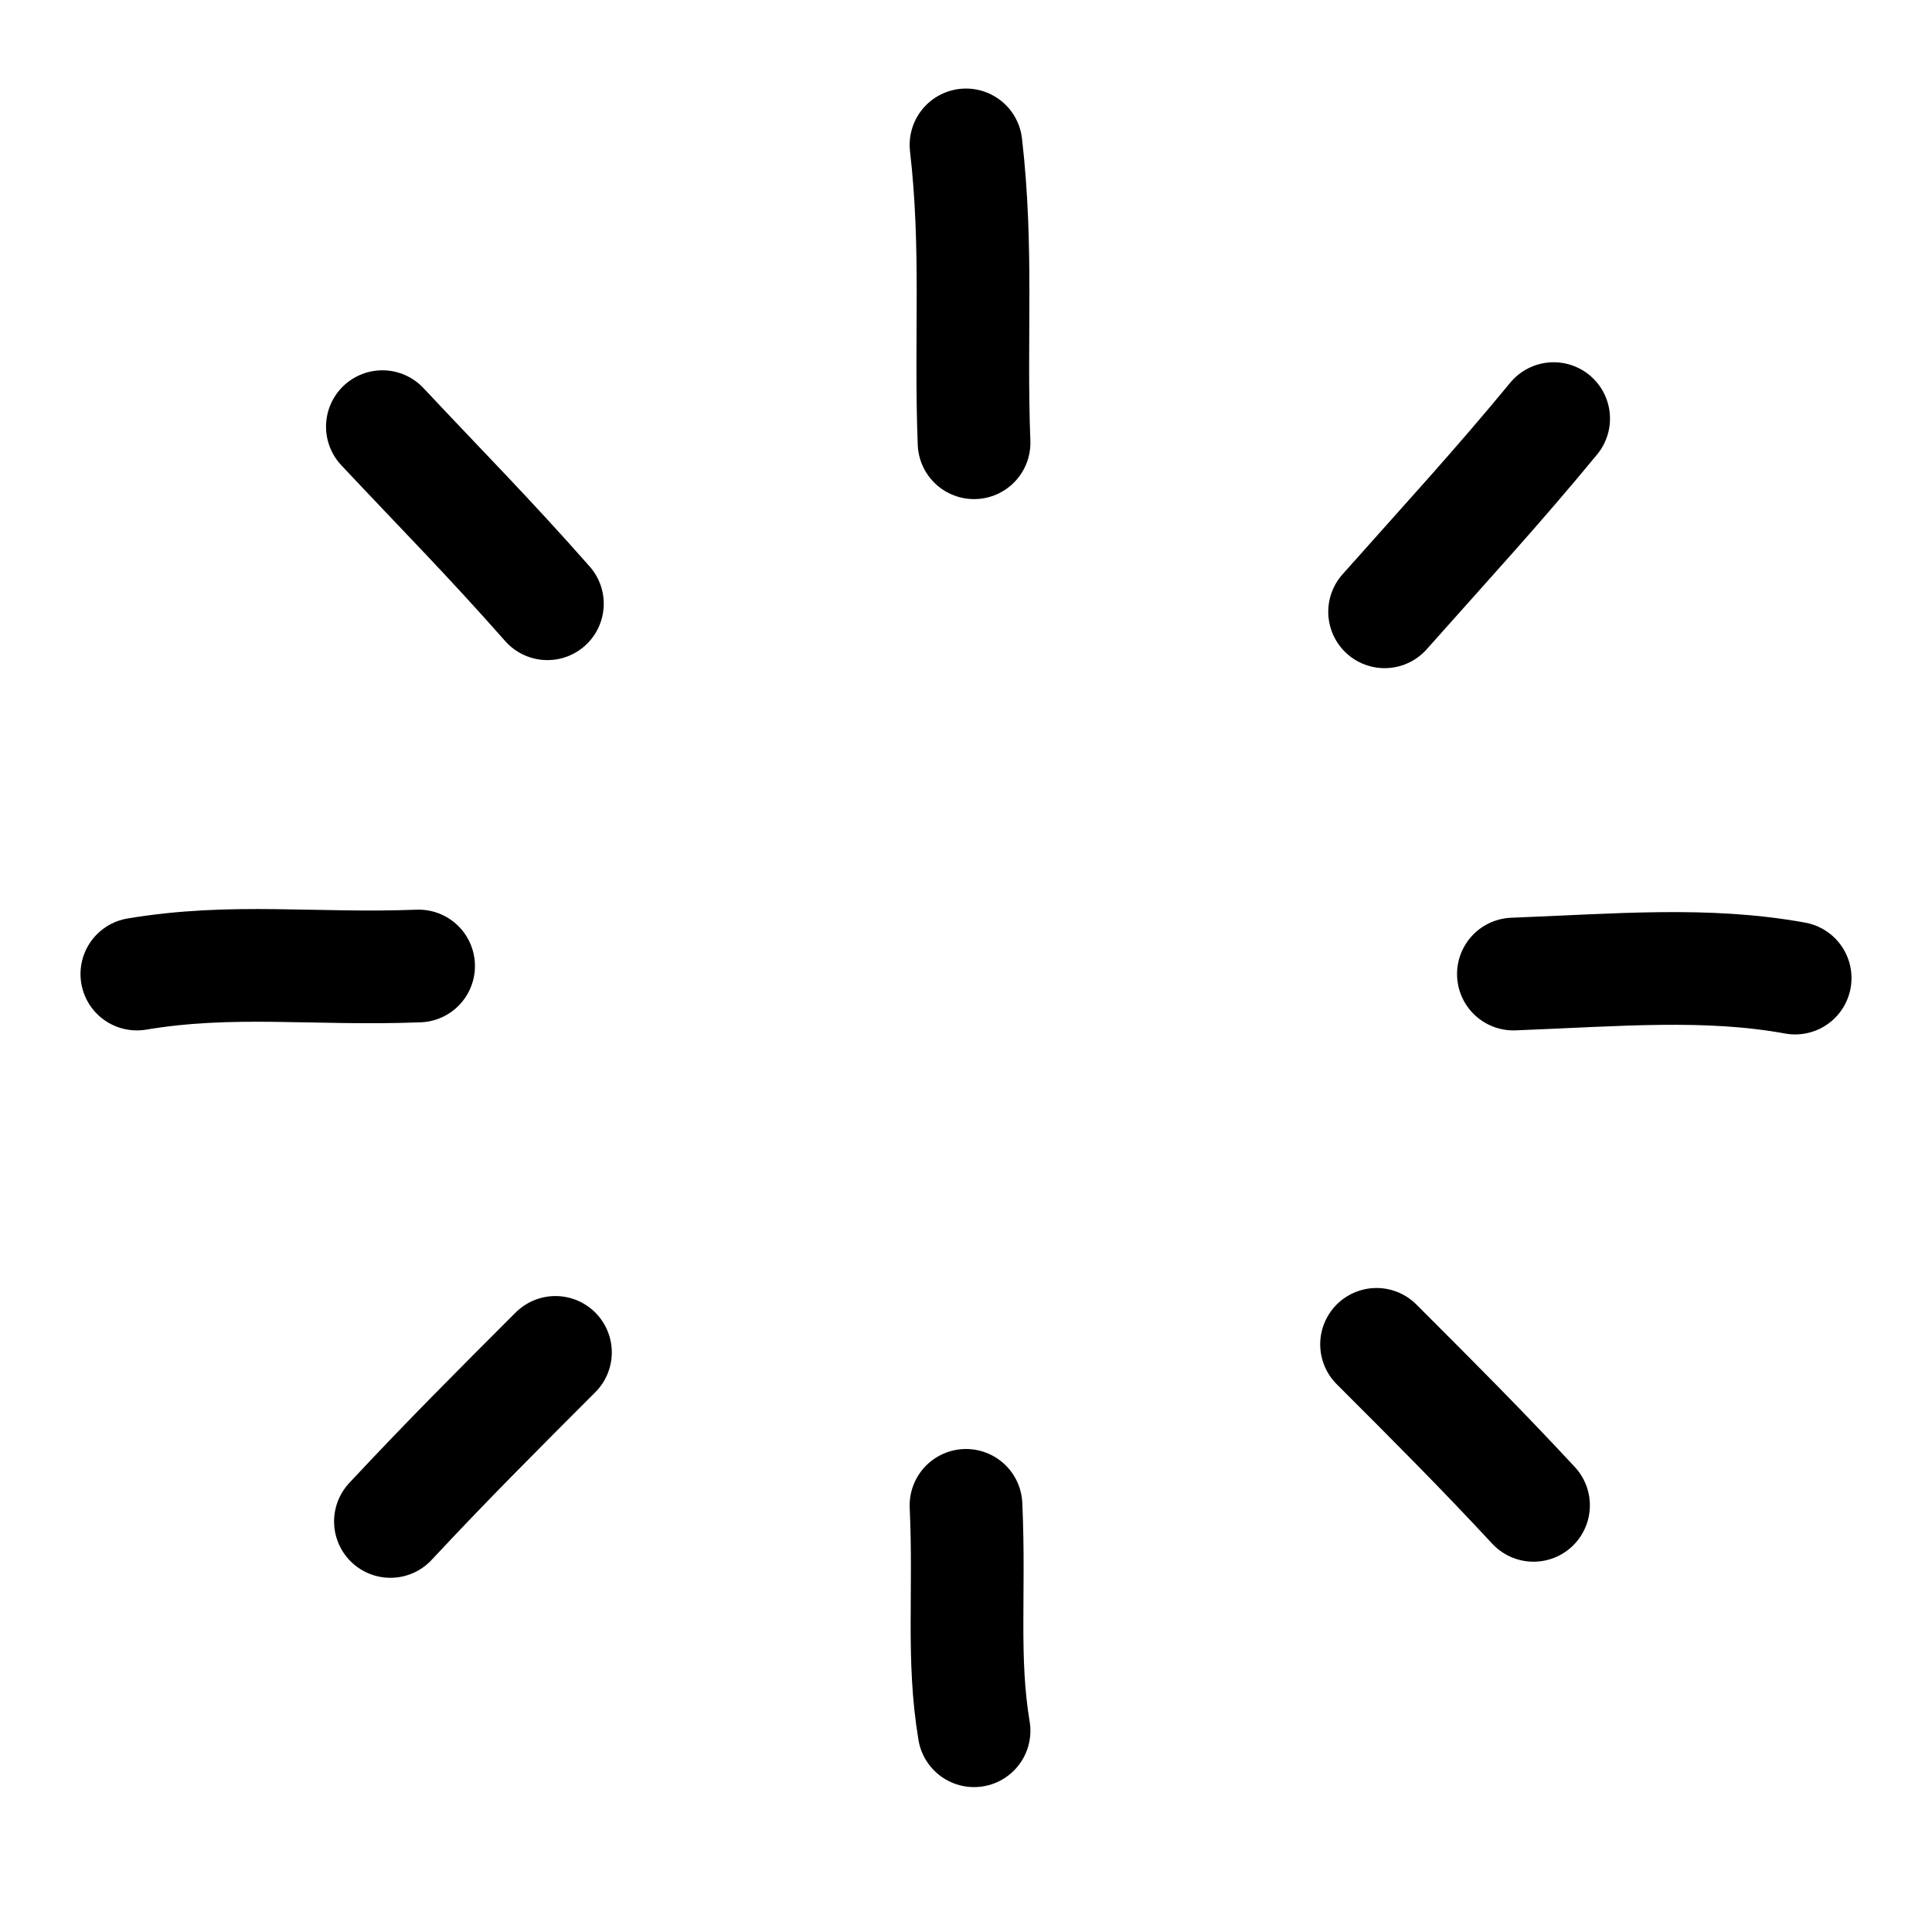
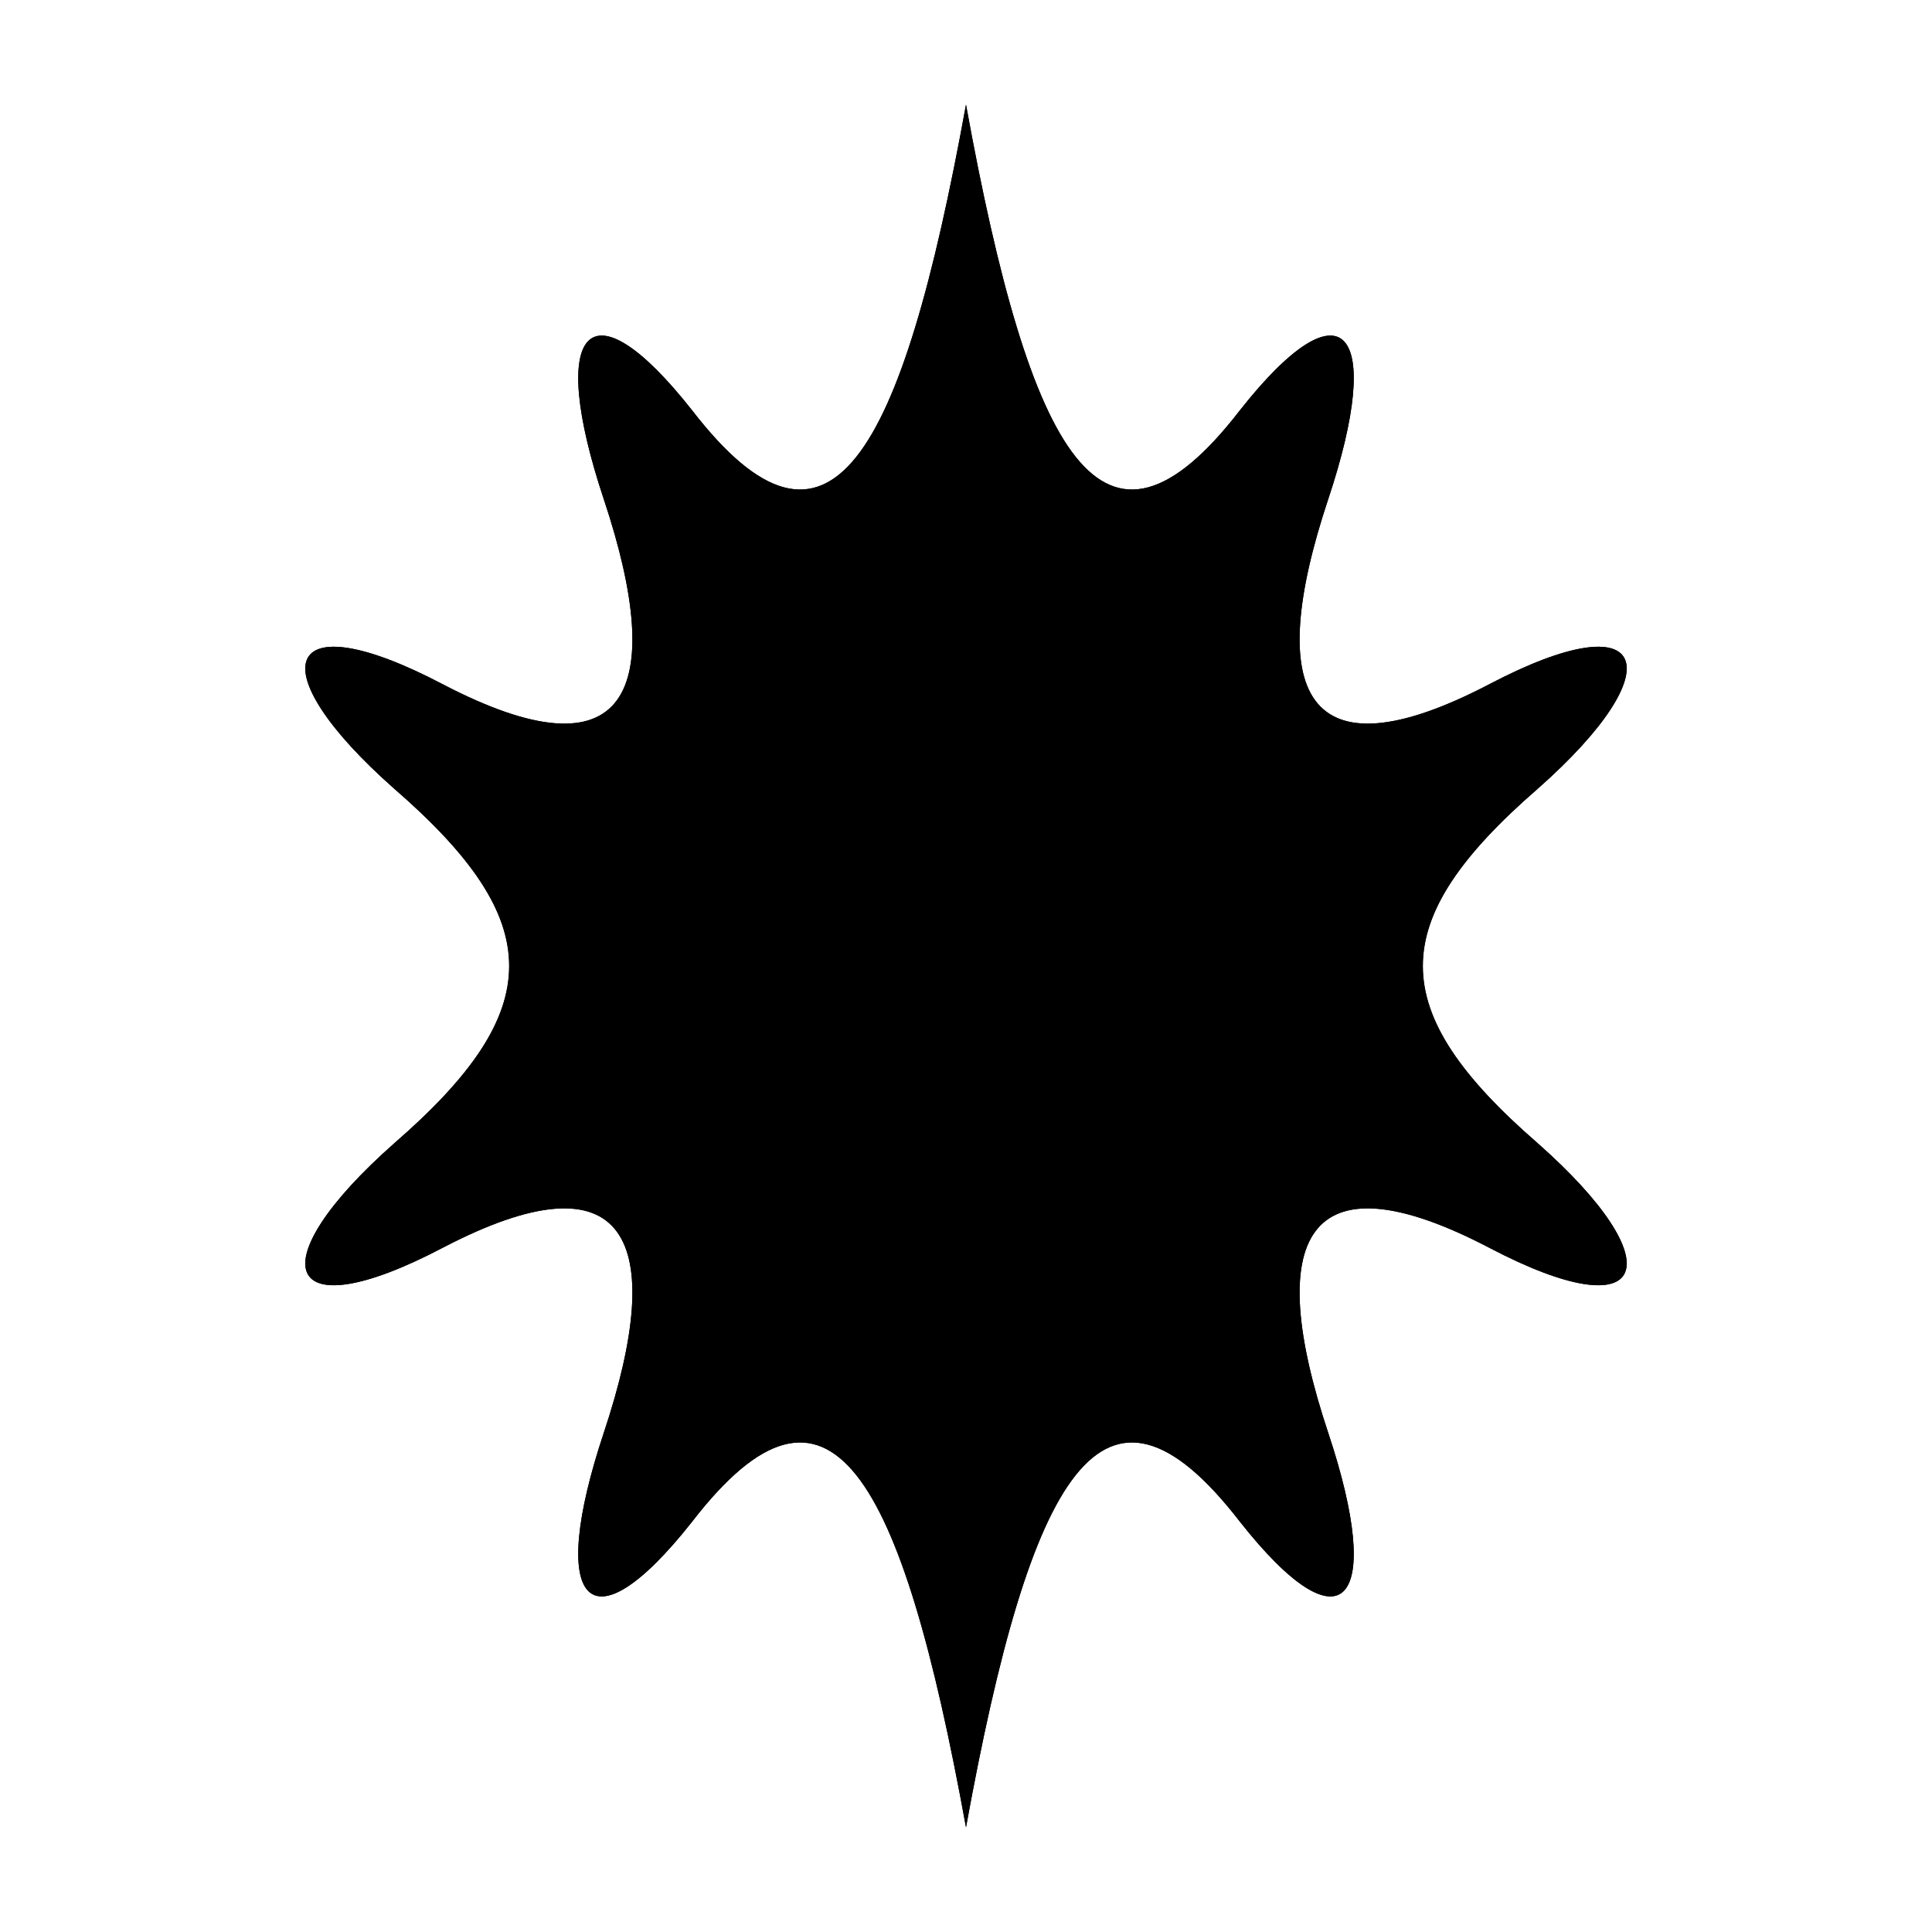
- <svg xmlns="http://www.w3.org/2000/svg" viewBox="0 0 48 48" fill="none" stroke="currentColor" stroke-width="2.8" stroke-linecap="round" stroke-linejoin="round">
-   <path d="M24.2,11 C24.1,8.4 24.3,6.2 24,3.6" />
-   <path d="M34.4,15.2 C36,13.4 37.2,12.1 38.6,10.4" />
-   <path d="M37.6,24.2 C40.2,24.1 42.4,23.9 44.6,24.3" />
-   <path d="M34.2,33.4 C35.7,34.9 36.8,36 38.1,37.4" />
-   <path d="M24,37.4 C24.1,39.6 23.9,41.2 24.2,43" />
-   <path d="M13.8,33.6 C12.3,35.1 11.1,36.3 9.7,37.8" />
-   <path d="M10.4,24 C7.8,24.1 5.8,23.8 3.4,24.2" />
-   <path d="M13.6,15 C12.1,13.3 11,12.2 9.5,10.6" />
+ <svg xmlns="http://www.w3.org/2000/svg" viewBox="0 0 48 48" stroke-linejoin="round" stroke-linecap="round">
+   <g class="p-fill">
+     <path d="M24,2.6 C25.6,11.4 27.4,14.6 30.8,10.2 C33.4,6.9 34.4,8.2 33,12.4 C31.4,17.2 32.4,19.4 37,17 C41,14.9 41.6,16.6 38.2,19.6 C34.4,22.9 34.4,25.1 38.2,28.4 C41.6,31.4 41,33.1 37,31 C32.4,28.6 31.4,30.8 33,35.6 C34.4,39.8 33.4,41.1 30.8,37.8 C27.4,33.4 25.6,36.6 24,45.4 C22.4,36.6 20.6,33.4 17.2,37.8 C14.6,41.1 13.6,39.8 15,35.6 C16.6,30.8 15.6,28.6 11,31 C7,33.1 6.4,31.4 9.8,28.4 C13.6,25.1 13.6,22.9 9.8,19.6 C6.4,16.6 7,14.9 11,17 C15.6,19.4 16.6,17.2 15,12.4 C13.6,8.2 14.6,6.9 17.2,10.2 C20.6,14.6 22.4,11.4 24,2.6 Z" />
+   </g>
+   <g class="p-edge">
+     <path d="M24,2.6 C25.6,11.4 27.4,14.6 30.8,10.2 C33.4,6.9 34.4,8.2 33,12.4 C31.4,17.2 32.4,19.4 37,17 C41,14.9 41.6,16.6 38.2,19.6 C34.4,22.9 34.4,25.1 38.2,28.4 C41.6,31.4 41,33.1 37,31 C32.4,28.6 31.4,30.8 33,35.6 C34.4,39.8 33.4,41.1 30.8,37.8 C27.4,33.4 25.6,36.6 24,45.4 C22.4,36.6 20.6,33.4 17.2,37.8 C14.6,41.1 13.6,39.8 15,35.6 C16.6,30.8 15.6,28.6 11,31 C7,33.1 6.4,31.4 9.8,28.4 C13.6,25.1 13.6,22.9 9.8,19.6 C6.4,16.6 7,14.9 11,17 C15.6,19.4 16.6,17.2 15,12.4 C13.6,8.2 14.6,6.9 17.2,10.2 C20.6,14.6 22.4,11.4 24,2.6 Z" />
+   </g>
</svg>
